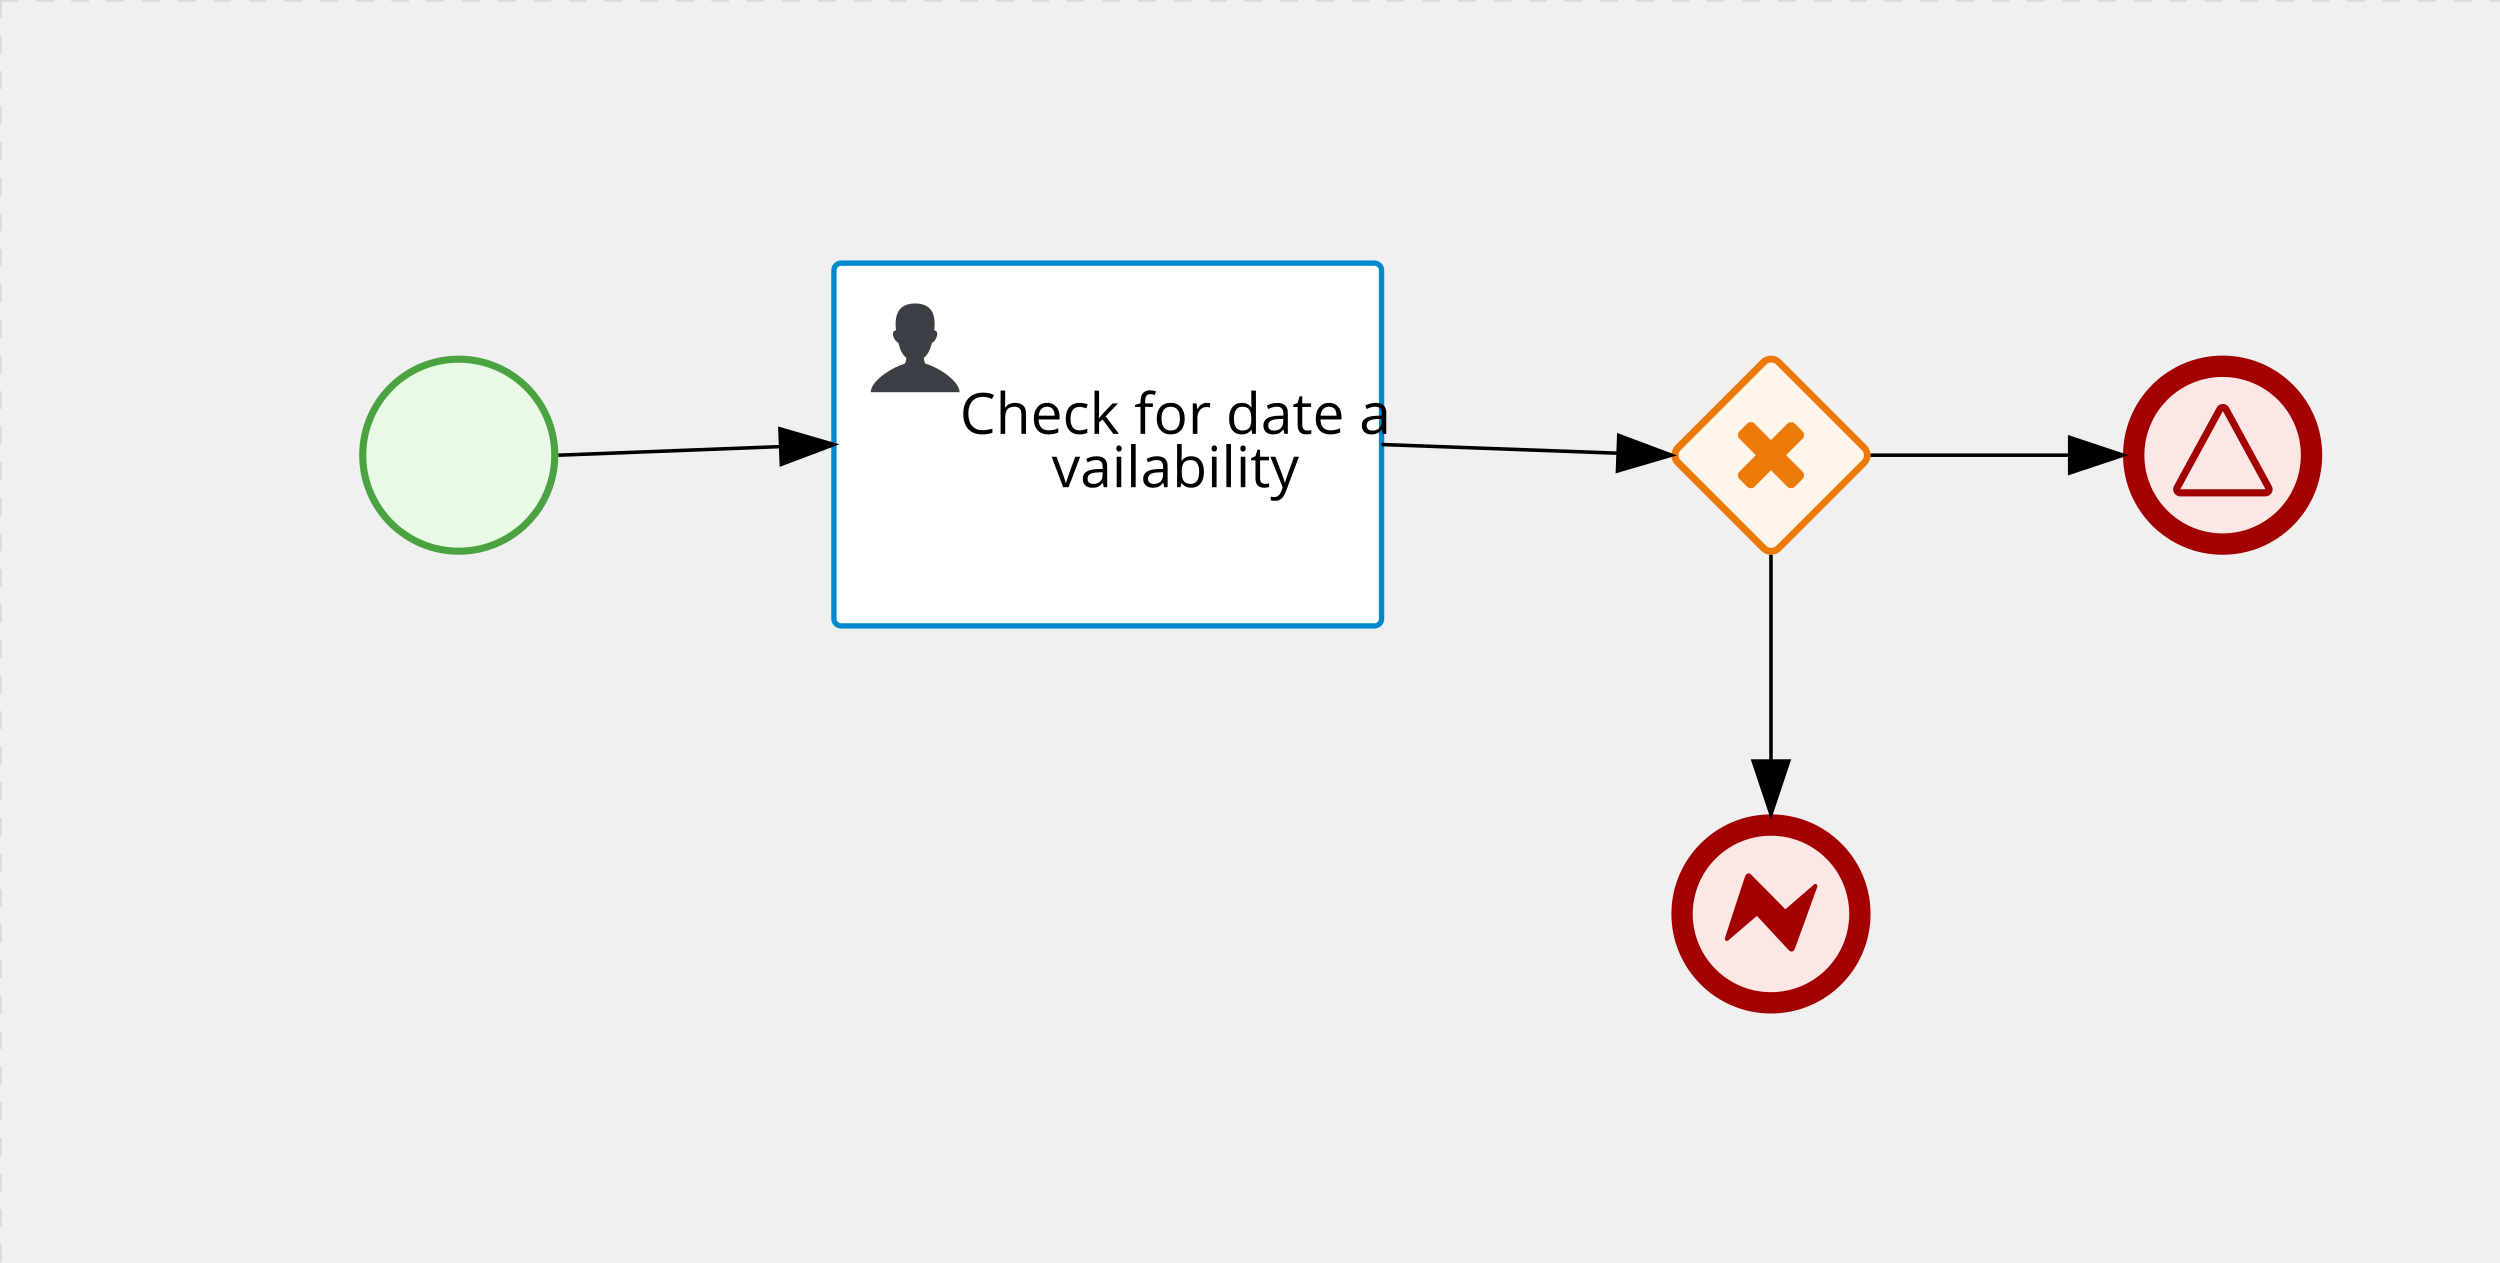
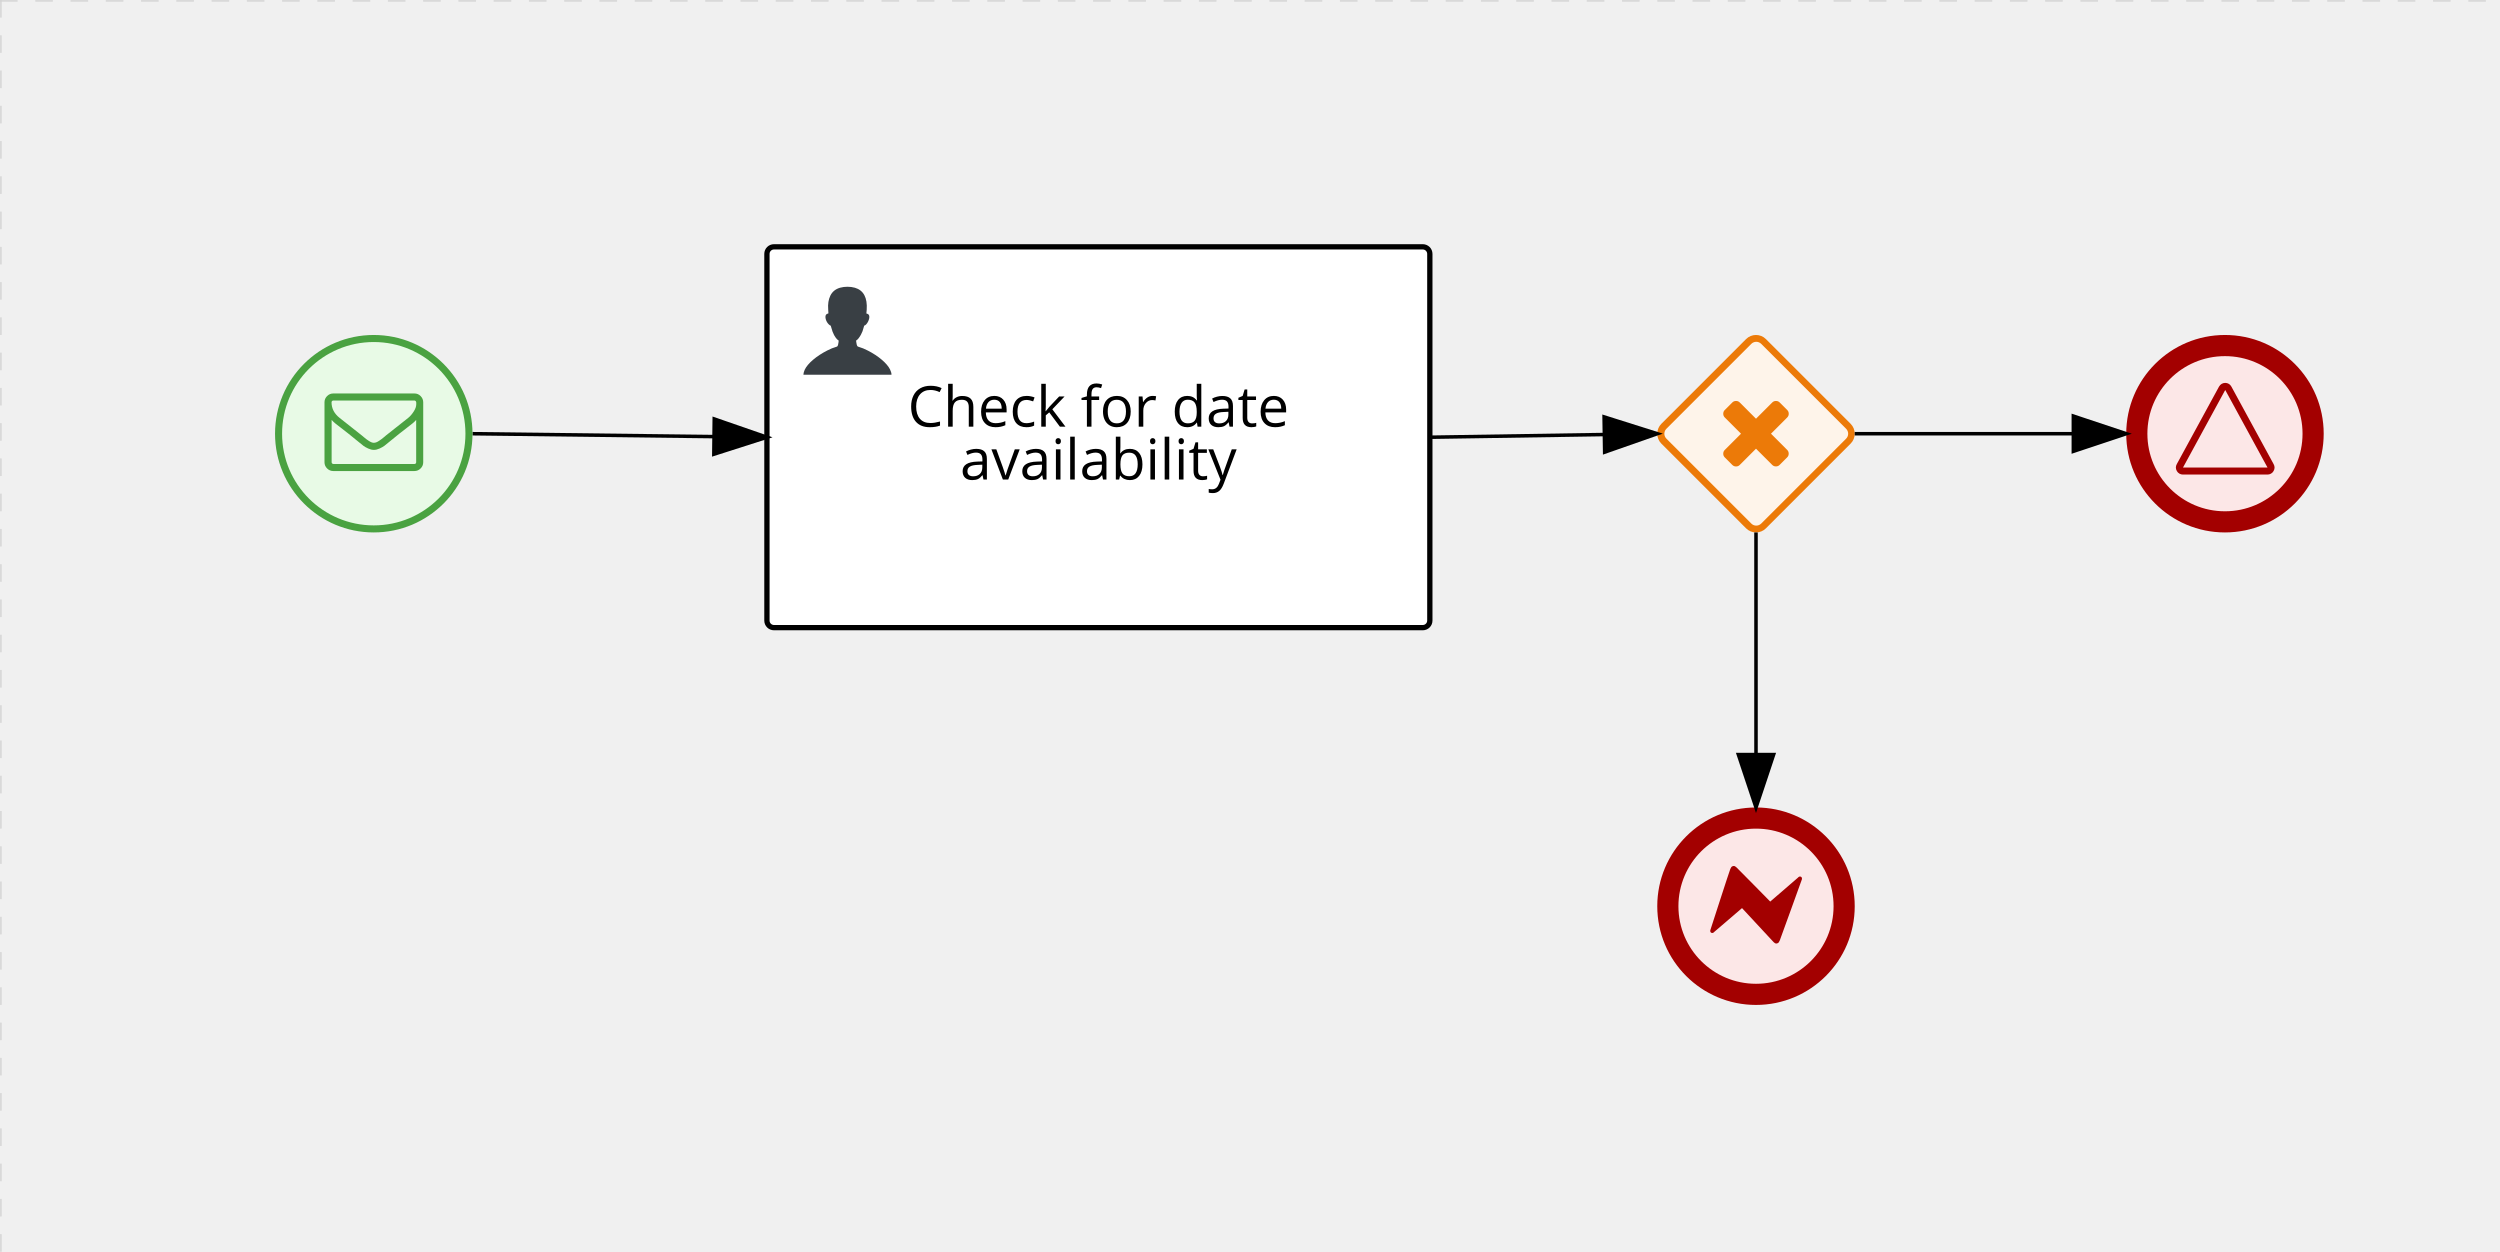
- <svg xmlns="http://www.w3.org/2000/svg" version="1.1" width="703" height="355" viewBox="0 0 703 355">
+ <svg xmlns="http://www.w3.org/2000/svg" version="1.1" width="709" height="355" viewBox="0 0 709 355">
  <defs />
  <g transform="matrix(1,0,0,1,0,0)">
    <g>
      <g>
        <g>
          <path fill="none" stroke="#d3d3d3" paint-order="fill stroke markers" d=" M 0 0 L 1200 0" stroke-miterlimit="10" stroke-opacity="0.8" stroke-dasharray="5" />
        </g>
        <g>
          <path fill="none" stroke="#d3d3d3" paint-order="fill stroke markers" d=" M 0 0 L 0 800" stroke-miterlimit="10" stroke-opacity="0.8" stroke-dasharray="5" />
        </g>
      </g>
      <g id="_AFED87EA-0616-43A9-85E9-662F53A690DA" bpmn2nodeid="_AFED87EA-0616-43A9-85E9-662F53A690DA" transform="matrix(1,0,0,1,470,229)">
        <g>
          <path fill="none" stroke="none" />
        </g>
        <g transform="matrix(0.125,0,0,0.125,0,0)">
          <g transform="matrix(1,0,0,1,0,0)">
            <path fill="#fce7e7" stroke="none" id="_AFED87EA-0616-43A9-85E9-662F53A690DA?shapeType=BACKGROUND" paint-order="stroke fill markers" d=" M 0 0 M 444 224 C 444 263.9 434.2 300.8 414.4 334.5 C 394.7 368.2 368 394.9 334.4 414.5 C 300.8 434.1 263.9 444 224 444 C 184.1 444 147.2 434.2 113.5 414.4 C 79.8 394.7 53.1 368 33.5 334.4 C 13.9 300.8 4 263.9 4 224 C 4 184.1 13.8 147.2 33.6 113.5 C 53.4 79.8 80.1 53.1 113.6 33.5 C 147.1 13.9 184.1 4 224 4 C 263.9 4 300.8 13.8 334.5 33.6 C 368.2 53.4 394.9 80.1 414.5 113.6 C 434.1 147.1 444 184.1 444 224 Z" />
          </g>
          <g>
            <g transform="matrix(1,0,0,1,0,0)">
              <g transform="matrix(1,0,0,1,0,0)">
                <path fill="rgb(163,0,0)" stroke="none" id="_AFED87EA-0616-43A9-85E9-662F53A690DA?shapeType=BORDER&amp;renderType=FILL" paint-order="stroke fill markers" d=" M 0 0 M 224 0 C 100.3 0 0 100.3 0 224 C 0 347.7 100.3 448 224 448 C 347.7 448 448 347.7 448 224 C 448 100.3 347.7 0 224 0 Z M 0 0 M 224 400 C 126.8 400 48 321.2 48 224 C 48 126.8 126.8 48 224 48 C 321.2 48 400 126.8 400 224 C 400 321.2 321.2 400 224 400 Z" />
              </g>
            </g>
          </g>
          <g>
            <g transform="matrix(1,0,0,1,0,0)">
              <g transform="matrix(1,0,0,1,0,0)">
                <path fill="#a30000" stroke="none" id="_AFED87EA-0616-43A9-85E9-662F53A690DAundefined" paint-order="stroke fill markers" d=" M 0 0 M 173.5 132.7 C 172.8 132.7 172.1 132.8 171.3 133.1 C 168 134.3 167.5 135.9 165.6 139.9 C 164 143.3 120.4 278.3 120.4 278.3 C 120.4 278.3 119.1 282.8 122.9 284.4 C 123.5 284.7 124.1 284.8 124.7 284.8 C 127.5 284.8 129.4 282.2 129.4 282.2 L 192.3 228.3 L 263.9 305.4 C 266 307.4 267.9 308.7 270.1 308.7 C 270.8 308.7 271.5 308.5 272.3 308.3 C 275.6 307.1 276.4 305.1 278 301.5 C 279.5 298.1 328.1 163.1 328.1 163.1 C 328.1 163.1 329.4 158.6 325.7 157 C 325.1 156.7 324.5 156.6 323.8 156.6 C 321 156.6 319.2 159.2 319.2 159.2 L 256.3 213.5 C 256.3 213.5 182.7 138.6 179.8 136 C 177.6 134 175.7 132.7 173.5 132.7 L 173.5 132.7 Z" />
              </g>
            </g>
          </g>
        </g>
        <g transform="matrix(1,0,0,1,28,61)" />
      </g>
-       <g id="_7593D578-D3B6-48AF-9CC0-40E2007F2A8F" bpmn2nodeid="_7593D578-D3B6-48AF-9CC0-40E2007F2A8F" transform="matrix(1,0,0,1,470,100)">
+       <g transform="matrix(1,0,0,1,470,229)" />
+       <g id="_7593D578-D3B6-48AF-9CC0-40E2007F2A8F" bpmn2nodeid="_7593D578-D3B6-48AF-9CC0-40E2007F2A8F" transform="matrix(1,0,0,1,470,95)">
        <g>
          <path fill="none" stroke="none" />
        </g>
        <g transform="matrix(0.125,0,0,0.125,0,0)">
          <g transform="matrix(1,0,0,1,0,0)">
            <path fill="#fef4ea" stroke="none" id="_7593D578-D3B6-48AF-9CC0-40E2007F2A8F?shapeType=BACKGROUND" paint-order="stroke fill markers" d=" M 0 0 M 224.4 4.3 C 216.4 4.3 208.4 7.3 202.3 13.4 L 13.5 202.2 C 1.3 214.4 1.3 234.2 13.5 246.4 L 202.2 435.1 C 208.3 441.2 216.4 444.2 224.3 444.2 C 232.2 444.2 240.3 441.2 246.4 435.1 L 435.1 246.4 C 447.3 234.2 447.3 214.4 435.1 202.2 L 246.5 13.4 C 240.4 7.3 232.4 4.3 224.4 4.3 L 224.4 4.3 Z" />
          </g>
          <g>
            <g transform="matrix(1,0,0,1,0,0)">
              <g transform="matrix(1,0,0,1,0,0)">
-                 <path fill="#ec7a08" stroke="none" id="_7593D578-D3B6-48AF-9CC0-40E2007F2A8F?shapeType=BORDER&amp;renderType=FILL" paint-order="stroke fill markers" d=" M 0 0 M 20.8 212.7 L 213.3 20.2 C 219.6 13.9 229.7 13.9 235.9 20.2 L 428.4 212.7 C 434.7 219 434.7 229.1 428.4 235.3 L 235.9 427.8 C 229.6 434.1 219.5 434.1 213.3 427.8 L 20.8 235.3 C 14.5 229.1 14.5 218.9 20.8 212.7 L 20.8 212.7 Z M 0 0 M 0 224 C 0 232.1 3.1 240.3 9.3 246.5 L 201.5 438.7 C 213.9 451.1 234.1 451.1 246.5 438.7 L 438.7 246.5 C 444.9 240.3 448 232.1 448 224 C 448 215.9 444.9 207.7 438.7 201.5 L 246.5 9.3 C 234.1 -3.1 213.9 -3.1 201.5 9.3 L 9.3 201.5 C 3.1 207.7 0 215.9 0 224 L 0 224 Z" />
+                 <path fill="rgb(236,122,8)" stroke="none" id="_7593D578-D3B6-48AF-9CC0-40E2007F2A8F?shapeType=BORDER&amp;renderType=FILL" paint-order="stroke fill markers" d=" M 0 0 M 20.8 212.7 L 213.3 20.2 C 219.6 13.9 229.7 13.9 235.9 20.2 L 428.4 212.7 C 434.7 219 434.7 229.1 428.4 235.3 L 235.9 427.8 C 229.6 434.1 219.5 434.1 213.3 427.8 L 20.8 235.3 C 14.5 229.1 14.5 218.9 20.8 212.7 L 20.8 212.7 Z M 0 0 M 0 224 C 0 232.1 3.1 240.3 9.3 246.5 L 201.5 438.7 C 213.9 451.1 234.1 451.1 246.5 438.7 L 438.7 246.5 C 444.9 240.3 448 232.1 448 224 C 448 215.9 444.9 207.7 438.7 201.5 L 246.5 9.3 C 234.1 -3.1 213.9 -3.1 201.5 9.3 L 9.3 201.5 C 3.1 207.7 0 215.9 0 224 L 0 224 Z" />
              </g>
            </g>
          </g>
          <g>
            <g transform="matrix(1,0,0,1,0,0)">
              <g transform="matrix(1,0,0,1,0,0)">
                <path fill="#ec7a08" stroke="none" id="_7593D578-D3B6-48AF-9CC0-40E2007F2A8Fundefined" paint-order="stroke fill markers" d=" M 0 0 M 298.2 269.2 C 298.2 272.6 297.1 275.3 294.7 277.7 L 277.7 294.7 C 275.3 297.1 272.6 298.2 269.2 298.2 C 265.8 298.2 263.1 297.1 260.7 294.7 L 224 258 L 187.2 294.8 C 184.8 297.2 182.1 298.3 178.7 298.3 C 175.3 298.3 172.6 297.2 170.2 294.8 L 153.2 277.8 C 150.8 275.4 149.7 272.7 149.7 269.3 C 149.7 265.9 150.8 263.2 153.2 260.8 L 190 224 L 153.2 187.2 C 150.8 184.8 149.7 182 149.7 178.7 C 149.7 175.3 150.8 172.5 153.2 170.2 L 170.2 153.2 C 172.6 150.8 175.3 149.7 178.7 149.7 C 182.1 149.7 184.8 150.8 187.2 153.2 L 224 190 L 260.8 153.2 C 263.2 150.8 265.9 149.7 269.3 149.7 C 272.7 149.7 275.4 150.8 277.8 153.2 L 294.8 170.2 C 297.2 172.5 298.3 175.3 298.3 178.7 C 298.3 182 297.2 184.8 294.8 187.2 L 258 224 L 294.8 260.8 C 297.1 263.1 298.2 265.9 298.2 269.2 Z" />
              </g>
            </g>
          </g>
        </g>
        <g transform="matrix(1,0,0,1,28,61)" />
      </g>
-       <g id="_640F3F03-0167-4515-AC25-5BDD6B33E695" bpmn2nodeid="_640F3F03-0167-4515-AC25-5BDD6B33E695" transform="matrix(1,0,0,1,597,100)">
+       <g id="_F9B9B93C-EAA4-45F4-8238-80BE7FBA2722" bpmn2nodeid="_F9B9B93C-EAA4-45F4-8238-80BE7FBA2722">
+         <g>
+           <path fill="none" stroke="#000000" paint-order="fill stroke markers" d=" M 498 151 L 498 214" stroke-miterlimit="10" stroke-dasharray="" />
+         </g>
+         <g transform="matrix(1,0,0,1,498,151)" />
+         <g transform="matrix(-1,1.2246467991473532e-16,-1.2246467991473532e-16,-1,503,229)">
+           <path fill="#000000" stroke="#000000" paint-order="fill stroke markers" d=" M 10 15 L 0 15 L 5 0 Z" stroke-miterlimit="10" stroke-dasharray="" />
+         </g>
+         <g transform="matrix(1,0,0,1,508,190)" />
+       </g>
+       <g transform="matrix(1,0,0,1,470,95)" />
+       <g id="_640F3F03-0167-4515-AC25-5BDD6B33E695" bpmn2nodeid="_640F3F03-0167-4515-AC25-5BDD6B33E695" transform="matrix(1,0,0,1,603,95)">
        <g>
          <path fill="none" stroke="none" />
        </g>
        <g transform="matrix(0.125,0,0,0.125,0,0)">
          <g transform="matrix(1,0,0,1,0,0)">
            <path fill="#fce7e7" stroke="none" id="_640F3F03-0167-4515-AC25-5BDD6B33E695?shapeType=BACKGROUND" paint-order="stroke fill markers" d=" M 0 0 M 444 224 C 444 263.9 434.2 300.8 414.4 334.5 C 394.7 368.2 368 394.9 334.4 414.5 C 300.8 434.1 263.9 444 224 444 C 184.1 444 147.2 434.2 113.5 414.4 C 79.8 394.7 53.1 368 33.5 334.4 C 13.9 300.8 4 263.9 4 224 C 4 184.1 13.8 147.2 33.6 113.5 C 53.4 79.8 80.1 53.1 113.6 33.5 C 147.1 13.9 184.1 4 224 4 C 263.9 4 300.8 13.8 334.5 33.6 C 368.2 53.4 394.9 80.1 414.5 113.6 C 434.1 147.1 444 184.1 444 224 Z" />
          </g>
          <g>
            <g transform="matrix(1,0,0,1,0,0)">
              <g transform="matrix(1,0,0,1,0,0)">
                <path fill="rgb(163,0,0)" stroke="none" id="_640F3F03-0167-4515-AC25-5BDD6B33E695?shapeType=BORDER&amp;renderType=FILL" paint-order="stroke fill markers" d=" M 0 0 M 224 0 C 100.3 0 0 100.3 0 224 C 0 347.7 100.3 448 224 448 C 347.7 448 448 347.7 448 224 C 448 100.3 347.7 0 224 0 Z M 0 0 M 224 400 C 126.8 400 48 321.2 48 224 C 48 126.8 126.8 48 224 48 C 321.2 48 400 126.8 400 224 C 400 321.2 321.2 400 224 400 Z" />
              </g>
            </g>
          </g>
          <g>
            <g transform="matrix(1,0,0,1,0,0)">
              <g transform="matrix(1,0,0,1,0,0)">
                <path fill="#a30000" stroke="none" id="_640F3F03-0167-4515-AC25-5BDD6B33E695undefined" paint-order="stroke fill markers" d=" M 0 0 M 224.6 124.8 L 320.5 300.7 L 128.8 300.7 L 224.6 124.8 M 224.6 108.7 C 221.7 108.7 219 109.5 216.5 110.9 C 214 112.3 212.1 114.5 210.6 117 L 114.7 293 C 111.8 298.2 111.9 303.5 114.9 308.8 C 116.3 311.2 118.2 313.2 120.7 314.6 C 123.1 316 125.8 316.7 128.7 316.7 L 320.5 316.7 C 323.4 316.7 325.9 316 328.4 314.6 C 330.9 313.2 332.8 311.3 334.2 308.8 C 337.3 303.6 337.3 298.3 334.4 293 L 238.5 117 C 237.1 114.4 235.2 112.4 232.7 110.9 C 230.2 109.4 227.5 108.7 224.6 108.7 L 224.6 108.7 Z" />
              </g>
            </g>
          </g>
        </g>
        <g transform="matrix(1,0,0,1,28,61)" />
      </g>
      <g id="_C1B1AA68-A2D3-4BF1-94DE-0461018339C7" bpmn2nodeid="_C1B1AA68-A2D3-4BF1-94DE-0461018339C7">
        <g>
-           <path fill="none" stroke="#000000" paint-order="fill stroke markers" d=" M 526 128 L 582 128" stroke-miterlimit="10" stroke-dasharray="" />
+           <path fill="none" stroke="#000000" paint-order="fill stroke markers" d=" M 526 123 L 588 123" stroke-miterlimit="10" stroke-dasharray="" />
        </g>
-         <g transform="matrix(1,0,0,1,526,128)" />
-         <g transform="matrix(6.123233995736766e-17,1,-1,6.123233995736766e-17,597,123)">
+         <g transform="matrix(1,0,0,1,526,123)" />
+         <g transform="matrix(6.123233995736766e-17,1,-1,6.123233995736766e-17,603,118)">
          <path fill="#000000" stroke="#000000" paint-order="fill stroke markers" d=" M 10 15 L 0 15 L 5 0 Z" stroke-miterlimit="10" stroke-dasharray="" />
        </g>
-         <g transform="matrix(1,0,0,1,526,118)" />
+         <g transform="matrix(1,0,0,1,526,113)" />
      </g>
-       <g id="_F9B9B93C-EAA4-45F4-8238-80BE7FBA2722" bpmn2nodeid="_F9B9B93C-EAA4-45F4-8238-80BE7FBA2722">
-         <g>
-           <path fill="none" stroke="#000000" paint-order="fill stroke markers" d=" M 498 156 L 498 214" stroke-miterlimit="10" stroke-dasharray="" />
-         </g>
-         <g transform="matrix(1,0,0,1,498,156)" />
-         <g transform="matrix(-1,1.2246467991473532e-16,-1.2246467991473532e-16,-1,503,229)">
-           <path fill="#000000" stroke="#000000" paint-order="fill stroke markers" d=" M 10 15 L 0 15 L 5 0 Z" stroke-miterlimit="10" stroke-dasharray="" />
-         </g>
-         <g transform="matrix(1,0,0,1,508,192.5)" />
-       </g>
-       <g transform="matrix(1,0,0,1,470,100)" />
-       <g id="_454F977D-0460-44CA-BF77-52CF413913BE" bpmn2nodeid="_454F977D-0460-44CA-BF77-52CF413913BE" transform="matrix(1,0,0,1,234.5,74)">
+       <g transform="matrix(1,0,0,1,603,95)" />
+       <g id="_454F977D-0460-44CA-BF77-52CF413913BE" bpmn2nodeid="_454F977D-0460-44CA-BF77-52CF413913BE" transform="matrix(1,0,0,1,217.5,70)">
        <g>
          <path fill="none" stroke="none" />
        </g>
        <g transform="matrix(1,0,0,1,0,0)">
-           <path fill="#ffffff" stroke="none" id="_454F977D-0460-44CA-BF77-52CF413913BE?shapeType=BACKGROUND" paint-order="stroke fill markers" d=" M 2 0 L 152 0 L 152 0 A 2 2 0 0 1 154 2 L 154 100 L 154 100 A 2 2 0 0 1 152 102 L 2 102 L 2 102 A 2 2 0 0 1 0 100 L 0 2 L 0 2 A 2 2 0 0 1 2 0 Z" />
+           <path fill="#ffffff" stroke="none" id="_454F977D-0460-44CA-BF77-52CF413913BE?shapeType=BACKGROUND" paint-order="stroke fill markers" d=" M 2 0 L 186 0 L 186 0 A 2 2 0 0 1 188 2 L 188 106 L 188 106 A 2 2 0 0 1 186 108 L 2 108 L 2 108 A 2 2 0 0 1 0 106 L 0 2 L 0 2 A 2 2 0 0 1 2 0 Z" />
        </g>
        <g transform="matrix(1,0,0,1,0,0)">
-           <path fill="none" stroke="rgb(0,136,206)" id="_454F977D-0460-44CA-BF77-52CF413913BE?shapeType=BORDER&amp;renderType=STROKE" paint-order="fill stroke markers" d=" M 2 0 L 152 0 L 152 0 A 2 2 0 0 1 154 2 L 154 100 L 154 100 A 2 2 0 0 1 152 102 L 2 102 L 2 102 A 2 2 0 0 1 0 100 L 0 2 L 0 2 A 2 2 0 0 1 2 0 Z" stroke-miterlimit="10" stroke-width="1.5" stroke-dasharray="" />
+           <path fill="none" stroke="rgb(0,0,0)" id="_454F977D-0460-44CA-BF77-52CF413913BE?shapeType=BORDER&amp;renderType=STROKE" paint-order="fill stroke markers" d=" M 2 0 L 186 0 L 186 0 A 2 2 0 0 1 188 2 L 188 106 L 188 106 A 2 2 0 0 1 186 108 L 2 108 L 2 108 A 2 2 0 0 1 0 106 L 0 2 L 0 2 A 2 2 0 0 1 2 0 Z" stroke-miterlimit="10" stroke-width="1.5" stroke-dasharray="" />
        </g>
        <g>
          <g transform="matrix(0.06,0,0,0.06,9.4,9.4)">
            <g transform="matrix(1,0,0,1,0,0)">
              <path fill="#393f44" stroke="none" id="_454F977D-0460-44CA-BF77-52CF413913BEundefined" paint-order="stroke fill markers" d=" M 0 0 M 16 445.21 C 16 440.869 18.784 431.129 22.001 424.217 C 35.768 394.64 77.283 359.28 129 333.084 C 144.516 325.224 157.347 319.964 167.807 317.174 C 171.932 316.074 175.729 314.414 176.525 313.363 C 178.894 310.234 180.914 302.908 181.727 294.5 L 182.5 286.5 L 178.507 283.455 C 166.303 274.146 154.284 251.678 148.04 226.5 C 145.611 216.707 145.056 215.462 142.984 215.158 C 141.703 214.97 138.083 212.243 134.939 209.099 C 123.233 197.393 116.891 177.376 121.44 166.49 C 123.002 162.751 128.155 159.01 131.75 159.004 C 134.448 159 134.471 158.603 132.914 138.788 C 130.927 113.496 134.279 92.265 143.132 74.076 C 152.232 55.38 167.569 42.882 189.049 36.66 C 210.203 30.532 237.797 30.532 258.951 36.66 C 300.042 48.563 318.958 83.806 314.955 141 C 314.32 150.075 313.624 157.788 313.409 158.14 C 313.194 158.493 314.575 159.073 316.479 159.43 C 328.929 161.766 330.986 177.018 321.496 196.621 C 316.903 206.109 309.357 214.508 304.817 215.185 C 303.023 215.453 302.293 217.146 299.943 226.5 C 296.659 239.567 294.474 245.305 287.948 257.995 C 282.491 268.606 273.035 281.109 268.108 284.229 L 264.871 286.278 L 265.518 292.889 C 266.345 301.33 268.639 309.871 270.877 312.837 C 272.067 314.415 275.002 315.79 280.063 317.139 C 291.069 320.075 303.617 325.274 321 334.102 C 369.815 358.891 410.848 393.758 425.032 422.5 C 429.07 430.682 432 440.232 432 445.21 L 432 448 L 224 448 L 16 448 L 16 445.21 Z" />
            </g>
          </g>
        </g>
-         <g transform="matrix(1,0,0,1,5.4,13.68)">
+         <g transform="matrix(1,0,0,1,22.4,19.68)">
          <g transform="matrix(0.04,0,0,0.04,63.36,69.12)">
            <g transform="matrix(1,0,0,1,0,0)">
              <path fill="none" stroke="none" />
            </g>
          </g>
        </g>
-         <g transform="matrix(1,0,0,1,35,36)">
-           <text fill="#000000" stroke="none" font-family="Open Sans" font-size="12pt" font-style="normal" font-weight="normal" text-decoration="normal" x="61" y="12" text-anchor="middle" dominant-baseline="alphabetic">Check for date a</text>
-           <text fill="#000000" stroke="none" font-family="Open Sans" font-size="12pt" font-style="normal" font-weight="normal" text-decoration="normal" x="61" y="27" text-anchor="middle" dominant-baseline="alphabetic">      vailability       </text>
+         <g transform="matrix(1,0,0,1,37.5,39)">
+           <text fill="#000000" stroke="none" font-family="Open Sans" font-size="12pt" font-style="normal" font-weight="normal" text-decoration="normal" x="56.5" y="12" text-anchor="middle" dominant-baseline="alphabetic">Check for date </text>
+           <text fill="#000000" stroke="none" font-family="Open Sans" font-size="12pt" font-style="normal" font-weight="normal" text-decoration="normal" x="56.5" y="27" text-anchor="middle" dominant-baseline="alphabetic">    availability     </text>
        </g>
      </g>
      <g id="_27845797-F0CE-4383-8BBC-068F69A83EA1" bpmn2nodeid="_27845797-F0CE-4383-8BBC-068F69A83EA1">
        <g>
-           <path fill="none" stroke="#000000" paint-order="fill stroke markers" d=" M 388.5 125 L 455.01 127.448" stroke-miterlimit="10" stroke-dasharray="" />
+           <path fill="none" stroke="#000000" paint-order="fill stroke markers" d=" M 405.5 124 L 455.002 123.233" stroke-miterlimit="10" stroke-dasharray="" />
        </g>
-         <g transform="matrix(1,0,0,1,388.5,125)" />
-         <g transform="matrix(-0.0367849,0.9993232,-0.9993232,-0.0367849,470.1839,123.0034)">
+         <g transform="matrix(1,0,0,1,405.5,124)" />
+         <g transform="matrix(0.01550201,0.9998798,-0.9998798,0.01550201,469.9225,118.0006)">
          <path fill="#000000" stroke="#000000" paint-order="fill stroke markers" d=" M 10 15 L 0 15 L 5 0 Z" stroke-miterlimit="10" stroke-dasharray="" />
        </g>
-         <g transform="matrix(1,0,0,1,388.8678,116.5068)" />
+         <g transform="matrix(1,0,0,1,405.655,113.5012)" />
      </g>
-       <g transform="matrix(1,0,0,1,597,100)" />
-       <g transform="matrix(1,0,0,1,470,229)" />
-       <g id="_19658B91-3D49-437A-BD69-51DC96883042" bpmn2nodeid="_19658B91-3D49-437A-BD69-51DC96883042" transform="matrix(1,0,0,1,101,100)">
+       <g id="_6A583EA1-C2C8-47FE-ADCF-71335ABC8258" bpmn2nodeid="_6A583EA1-C2C8-47FE-ADCF-71335ABC8258">
+         <g>
+           <path fill="none" stroke="#000000" paint-order="fill stroke markers" d=" M 134 123 L 202.501 123.82" stroke-miterlimit="10" stroke-dasharray="" />
+         </g>
+         <g transform="matrix(1,0,0,1,134,123)" />
+         <g transform="matrix(-0.01197519,0.9999283,-0.9999283,-0.01197519,217.5599,119.0004)">
+           <path fill="#000000" stroke="#000000" paint-order="fill stroke markers" d=" M 10 15 L 0 15 L 5 0 Z" stroke-miterlimit="10" stroke-dasharray="" />
+         </g>
+         <g transform="matrix(1,0,0,1,134.1198,113.5007)" />
+       </g>
+       <g transform="matrix(1,0,0,1,217.5,70)" />
+       <g id="_19658B91-3D49-437A-BD69-51DC96883042" bpmn2nodeid="_19658B91-3D49-437A-BD69-51DC96883042" transform="matrix(1,0,0,1,78,95)">
        <g>
          <path fill="none" stroke="none" />
        </g>
        <g transform="matrix(0.125,0,0,0.125,0,0)">
          <g transform="matrix(1,0,0,1,0,0)">
            <path fill="#e8fae6" stroke="none" id="_19658B91-3D49-437A-BD69-51DC96883042?shapeType=BACKGROUND" paint-order="stroke fill markers" d=" M 0 0 M 444 224 C 444 263.9 434.2 300.8 414.4 334.5 C 394.7 368.2 368 394.9 334.4 414.5 C 300.8 434.1 263.9 444 224 444 C 184.1 444 147.2 434.2 113.5 414.4 C 79.8 394.7 53.1 368 33.5 334.4 C 13.9 300.8 4 263.9 4 224 C 4 184.1 13.8 147.2 33.6 113.5 C 53.4 79.8 80.1 53.1 113.6 33.5 C 147.1 13.9 184.1 4 224 4 C 263.9 4 300.8 13.8 334.5 33.6 C 368.2 53.4 394.9 80.1 414.5 113.6 C 434.1 147.1 444 184.1 444 224 Z" />
          </g>
          <g>
            <g transform="matrix(1,0,0,1,0,0)">
              <g transform="matrix(1,0,0,1,0,0)">
                <path fill="rgb(74,162,65)" stroke="none" id="_19658B91-3D49-437A-BD69-51DC96883042?shapeType=BORDER&amp;renderType=FILL" paint-order="stroke fill markers" d=" M 0 0 M 224 0 C 100.3 0 0 100.3 0 224 C 0 347.7 100.3 448 224 448 C 347.7 448 448 347.7 448 224 C 448 100.3 347.7 0 224 0 Z M 0 0 M 224 432 C 109.1 432 16 338.9 16 224 C 16 109.1 109.1 16 224 16 C 338.9 16 432 109.1 432 224 C 432 338.9 338.9 432 224 432 Z" />
              </g>
            </g>
          </g>
+           <g>
+             <g transform="matrix(1,0,0,1,0,0)">
+               <g transform="matrix(1,0,0,1,0,0)">
+                 <path fill="#4aa241" stroke="none" id="_19658B91-3D49-437A-BD69-51DC96883042undefined" paint-order="stroke fill markers" d=" M 0 0 M 320.2 288.7 L 320.2 192.7 C 317.6 195.7 314.7 198.5 311.6 200.9 C 289.2 218.1 271.5 232.1 258.4 243.1 C 254.2 246.7 250.7 249.5 248 251.5 C 245.3 253.5 241.8 255.5 237.2 257.6 C 232.6 259.7 228.4 260.7 224.4 260.7 L 224.2 260.7 C 220.2 260.7 216 259.7 211.4 257.6 C 206.8 255.5 203.2 253.5 200.6 251.5 C 197.9 249.5 194.5 246.7 190.2 243.1 C 177.1 232.1 159.3 218 137 200.9 C 133.9 198.4 131.1 195.7 128.4 192.7 L 128.4 288.7 C 128.4 289.8 128.8 290.7 129.6 291.5 C 130.4 292.3 131.4 292.7 132.4 292.7 L 316.4 292.7 C 317.5 292.7 318.4 292.3 319.2 291.5 C 319.9 290.7 320.2 289.8 320.2 288.7 Z M 0 0 M 320.2 152.7 C 320.2 151.6 319.8 150.7 319 149.9 C 318.2 149.1 317.3 148.7 316.2 148.7 L 316.2 148.7 L 132.2 148.7 C 131.1 148.7 130.2 149.1 129.4 149.9 C 128.6 150.7 128.2 151.6 128.2 152.7 C 128.2 166.7 134.3 178.5 146.6 188.2 C 162.7 200.9 179.4 214.1 196.7 227.8 C 197.2 228.2 198.6 229.5 201.1 231.5 C 203.6 233.6 205.5 235.1 206.9 236.2 C 208.3 237.3 210.1 238.6 212.5 240.1 C 214.9 241.6 216.9 242.8 218.8 243.5 C 220.7 244.3 222.5 244.6 224.2 244.6 L 224.4 244.6 C 226 244.6 227.8 244.2 229.8 243.5 C 231.8 242.8 233.8 241.6 236.1 240.1 C 238.4 238.6 240.3 237.2 241.7 236.2 C 243.1 235.1 245.1 233.6 247.5 231.5 C 249.9 229.4 251.4 228.3 251.9 227.8 C 269.3 214 285.9 200.9 302 188.2 C 306.5 184.6 310.7 179.8 314.6 173.7 C 318.5 167.7 320.4 162.2 320.4 157.3 L 320.4 154.2 L 320.4 152.7 Z M 0 0 M 336.2 152.7 L 336.2 288.7 C 336.2 294.2 334.3 298.9 330.3 302.8 C 326.4 306.7 321.7 308.7 316.2 308.7 L 132.2 308.7 C 126.7 308.7 122 306.7 118.1 302.8 C 114.2 298.9 112.2 294.2 112.2 288.7 L 112.2 152.7 C 112.2 147.2 114.2 142.5 118.1 138.6 C 122 134.7 126.7 132.7 132.2 132.7 L 316.2 132.7 C 321.7 132.7 326.4 134.6 330.3 138.6 C 334.2 142.6 336.2 147.2 336.2 152.7 Z" />
+               </g>
+             </g>
+           </g>
        </g>
        <g transform="matrix(1,0,0,1,28,61)" />
      </g>
-       <g id="_6A583EA1-C2C8-47FE-ADCF-71335ABC8258" bpmn2nodeid="_6A583EA1-C2C8-47FE-ADCF-71335ABC8258">
-         <g>
-           <path fill="none" stroke="#000000" paint-order="fill stroke markers" d=" M 157 128 L 219.511 125.58" stroke-miterlimit="10" stroke-dasharray="" />
-         </g>
-         <g transform="matrix(1,0,0,1,157,128)" />
-         <g transform="matrix(0.03868071,0.9992516,-0.9992516,0.03868071,234.3066,120.0037)">
-           <path fill="#000000" stroke="#000000" paint-order="fill stroke markers" d=" M 10 15 L 0 15 L 5 0 Z" stroke-miterlimit="10" stroke-dasharray="" />
-         </g>
-         <g transform="matrix(1,0,0,1,157.3868,116.5075)" />
-       </g>
-       <g transform="matrix(1,0,0,1,101,100)" />
-       <g transform="matrix(1,0,0,1,234.5,74)" />
+       <g transform="matrix(1,0,0,1,78,95)" />
    </g>
  </g>
</svg>
